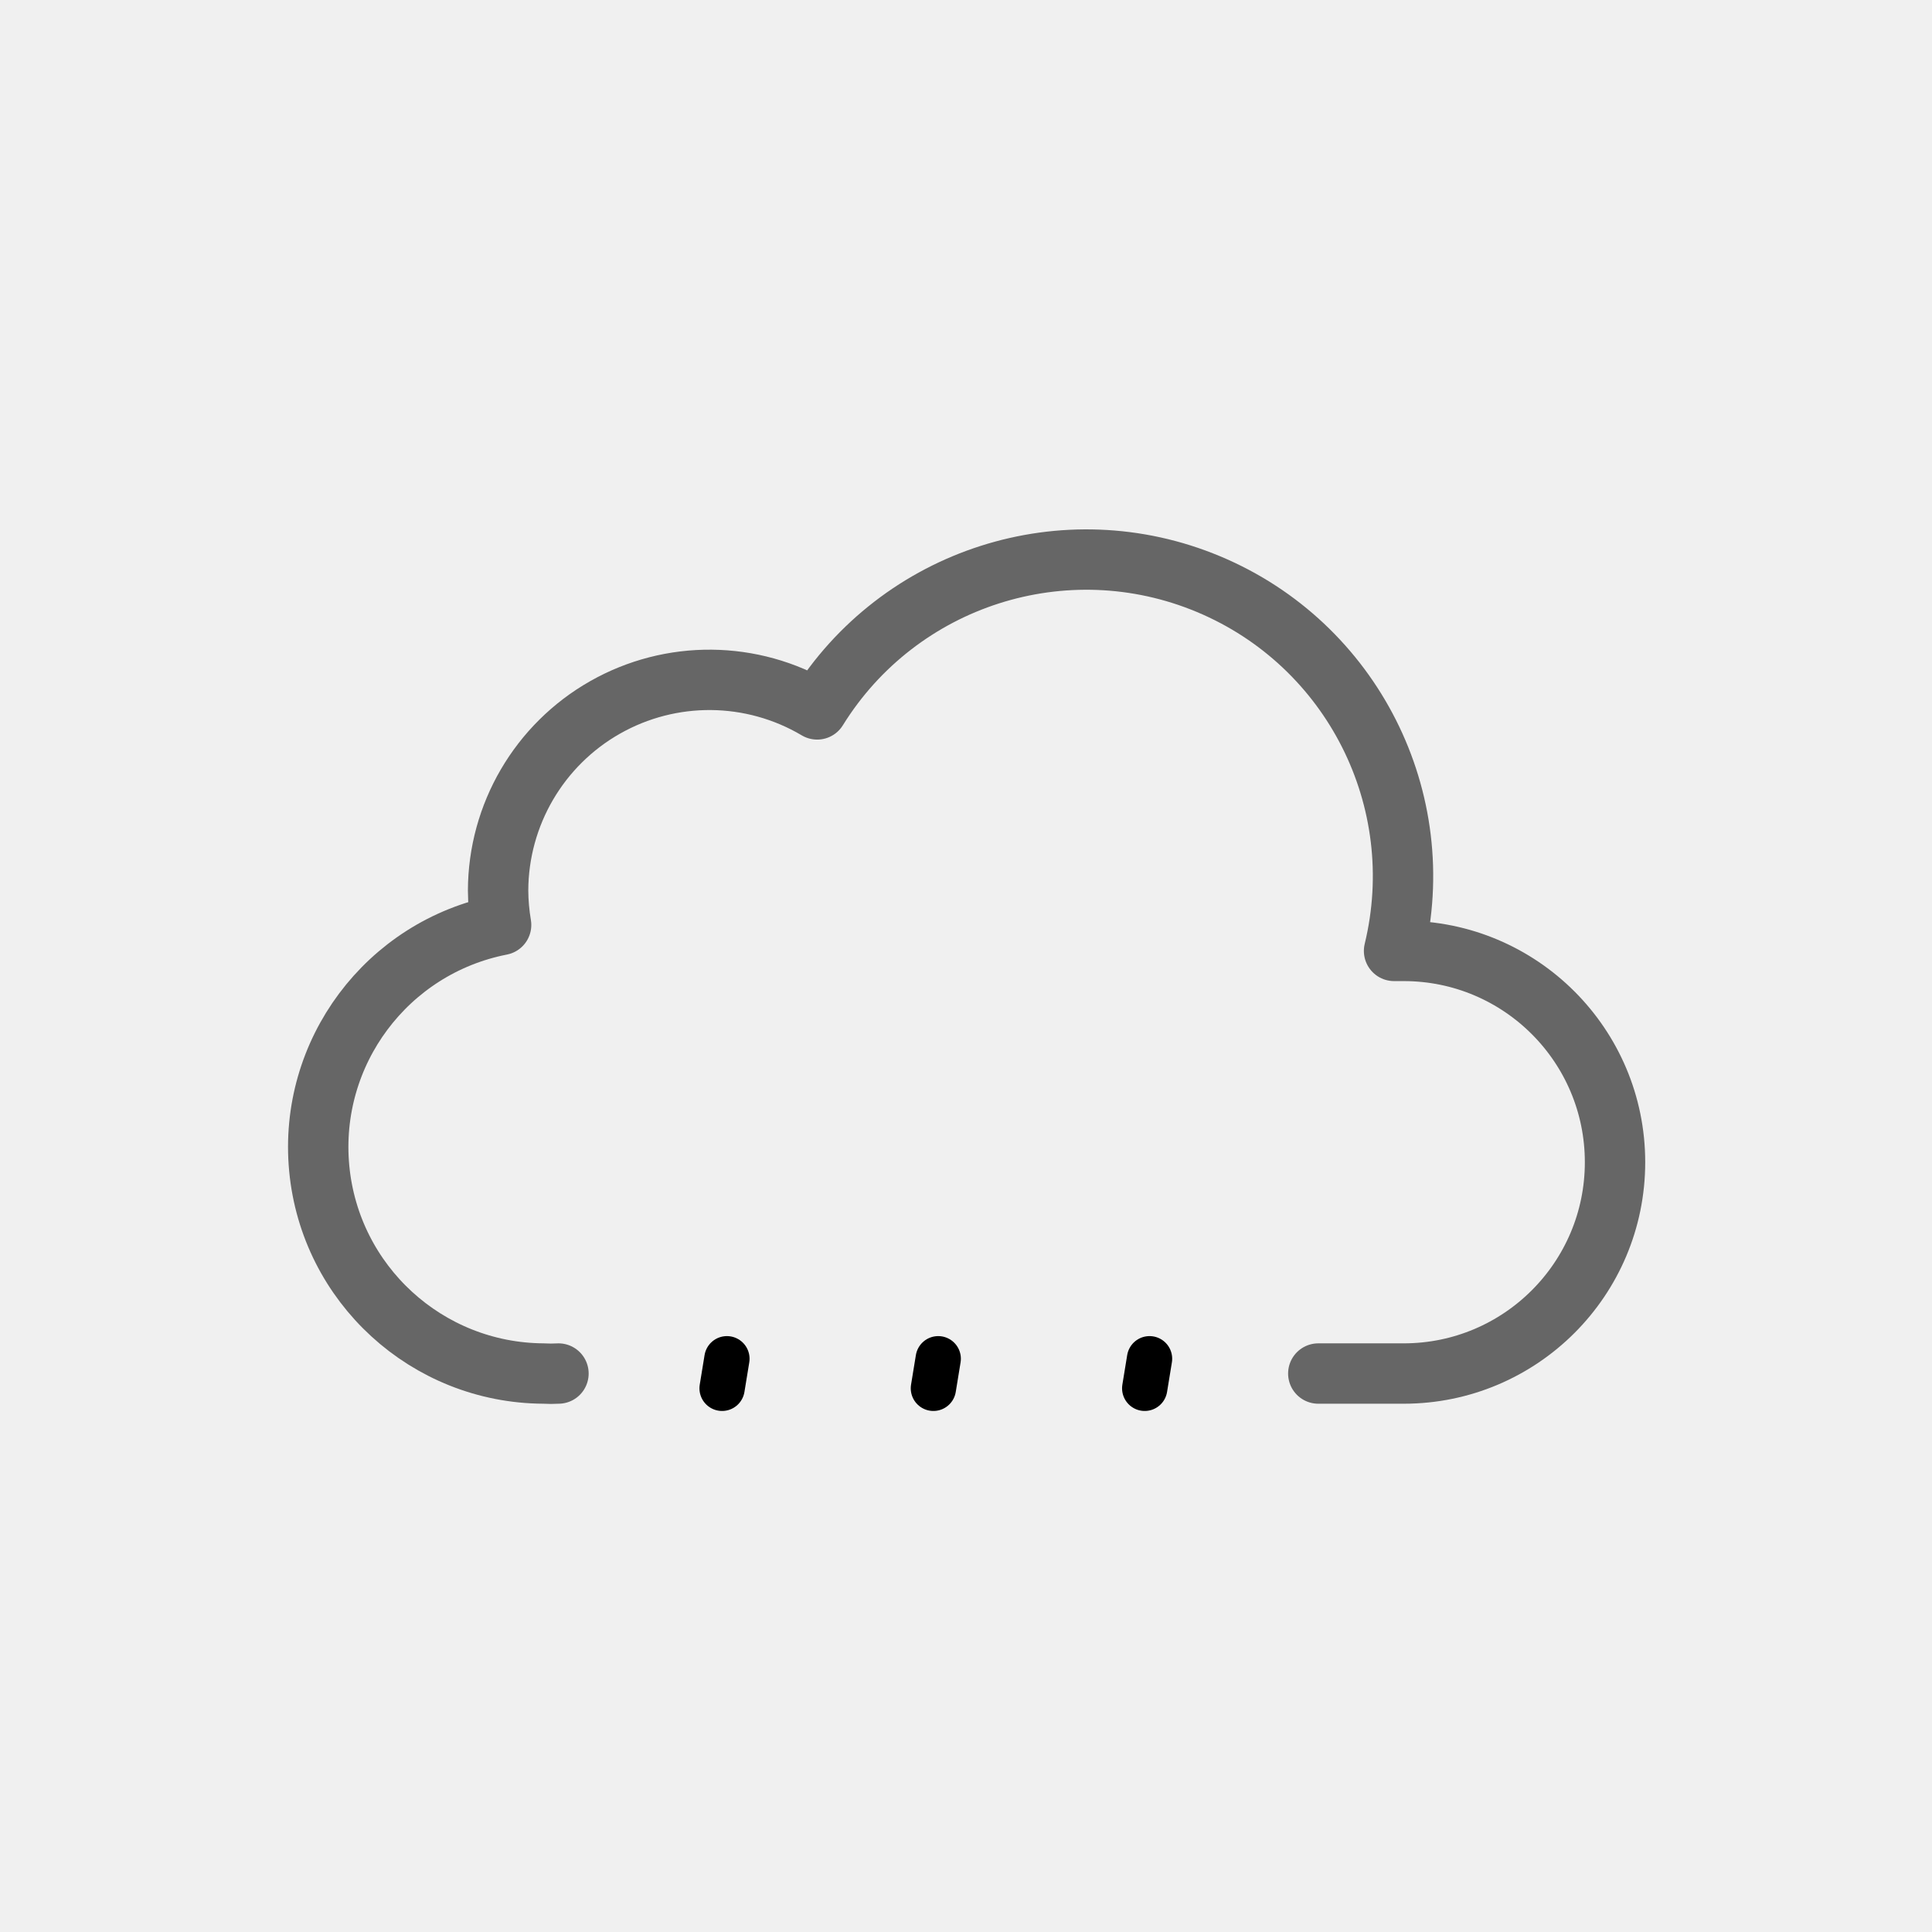
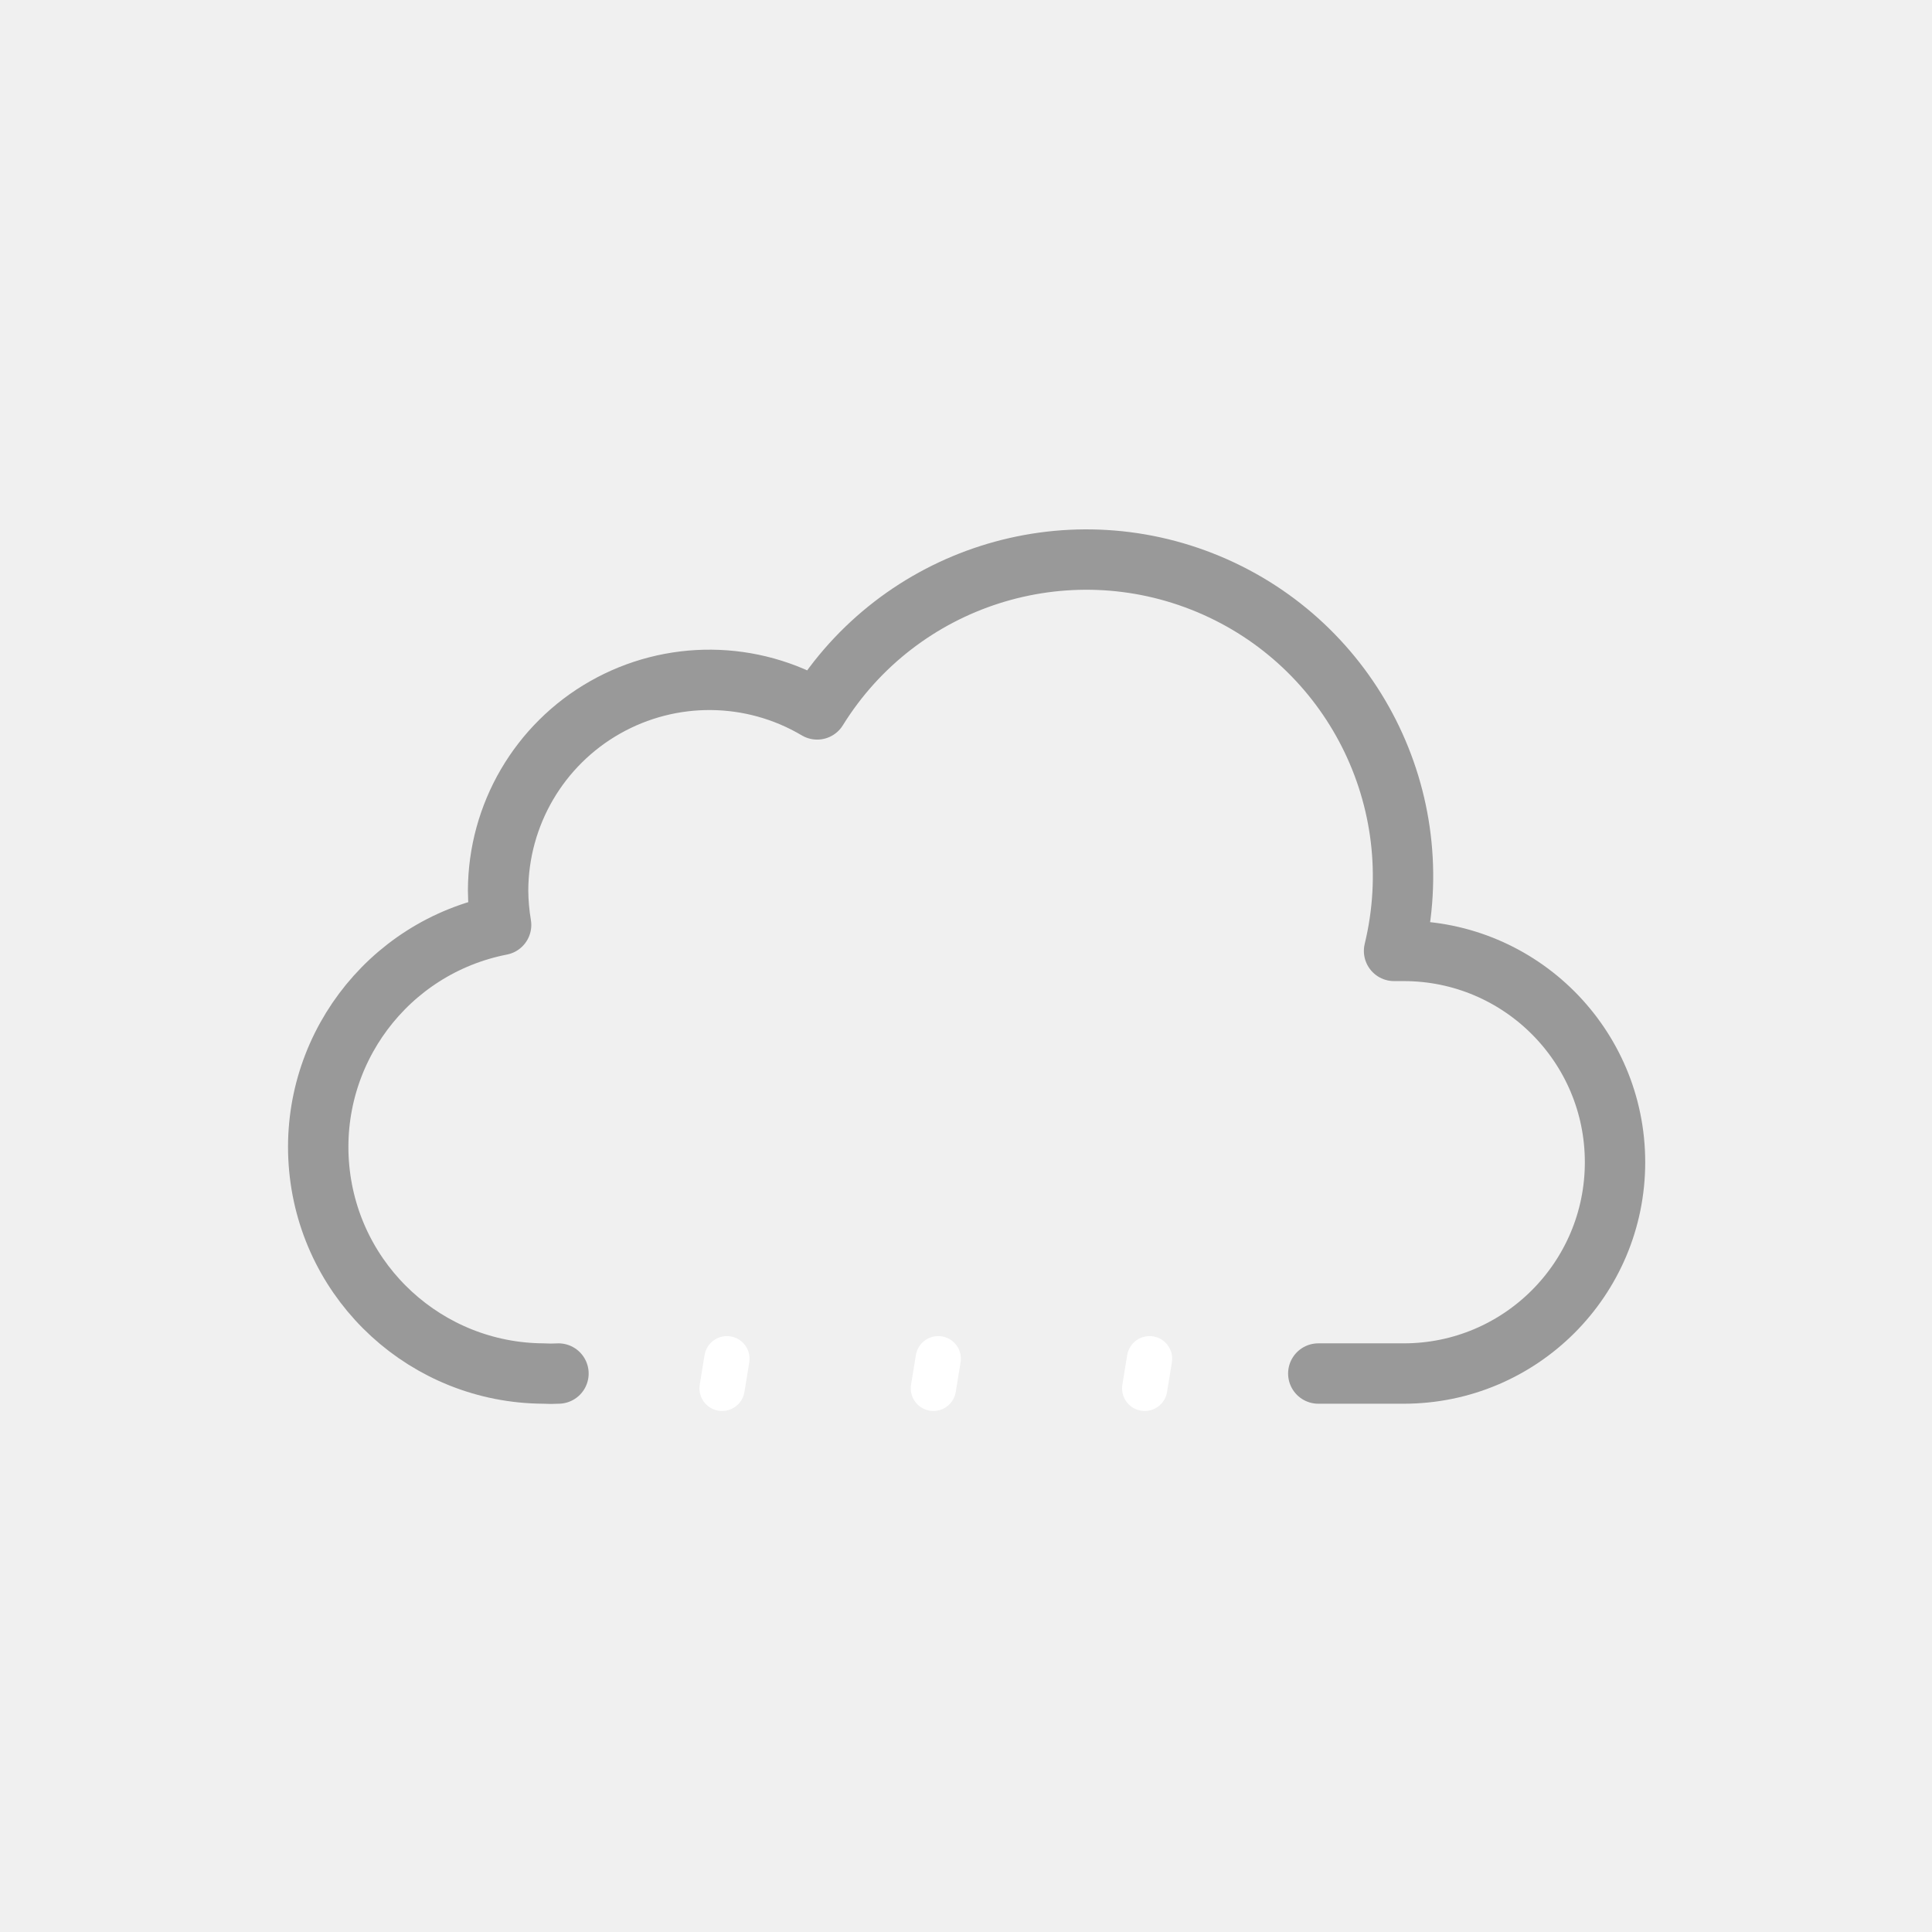
<svg xmlns="http://www.w3.org/2000/svg" viewBox="0 0 64 64">
-   <path fill="none" stroke="#666666" stroke-linecap="round" stroke-linejoin="round" stroke-width="2" d="M43.67 45.5h2.83a7 7 0 000-14h-.32a10.49 10.49 0 00-19.11-8 7 7 0 00-10.57 6 7.21 7.21 0 00.1 1.14A7.5 7.5 0 0018 45.5a4.19 4.19 0 00.5 0v0" />
+   <path fill="none" stroke="#999999" stroke-linecap="round" stroke-linejoin="round" stroke-width="2" d="M43.67 45.5h2.83a7 7 0 000-14h-.32a10.49 10.49 0 00-19.11-8 7 7 0 00-10.57 6 7.21 7.21 0 00.1 1.14A7.5 7.5 0 0018 45.5a4.19 4.19 0 00.5 0v0" />
  <g>
-     <path fill="none" stroke="#000000" stroke-linecap="round" stroke-miterlimit="10" stroke-width="1.5" d="M24.08 45.01l-.16.98" />
+     <path fill="none" stroke="#ffffff" stroke-linecap="round" stroke-miterlimit="10" stroke-width="1.5" d="M24.08 45.01l-.16.98" />
    <animateTransform attributeName="transform" dur="1.5s" repeatCount="indefinite" type="translate" values="1 -5; -2 10" />
    <animate attributeName="opacity" dur="1.5s" repeatCount="indefinite" values="0;1;1;0" />
  </g>
  <g>
-     <path fill="none" stroke="#000000" stroke-linecap="round" stroke-miterlimit="10" stroke-width="1.5" d="M31.08 45.01l-.16.98" />
+     <path fill="none" stroke="#ffffff" stroke-linecap="round" stroke-miterlimit="10" stroke-width="1.5" d="M31.08 45.01l-.16.98" />
    <animateTransform attributeName="transform" begin="-0.5s" dur="1.5s" repeatCount="indefinite" type="translate" values="1 -5; -2 10" />
    <animate attributeName="opacity" begin="-0.5s" dur="1.5s" repeatCount="indefinite" values="0;1;1;0" />
  </g>
  <g>
-     <path fill="none" stroke="#000000" stroke-linecap="round" stroke-miterlimit="10" stroke-width="1.5" d="M38.08 45.01l-.16.98" />
+     <path fill="none" stroke="#ffffff" stroke-linecap="round" stroke-miterlimit="10" stroke-width="1.5" d="M38.08 45.01l-.16.98" />
    <animateTransform attributeName="transform" begin="-1s" dur="1.5s" repeatCount="indefinite" type="translate" values="1 -5; -2 10" />
    <animate attributeName="opacity" begin="-1s" dur="1.5s" repeatCount="indefinite" values="0;1;1;0" />
  </g>
</svg>
